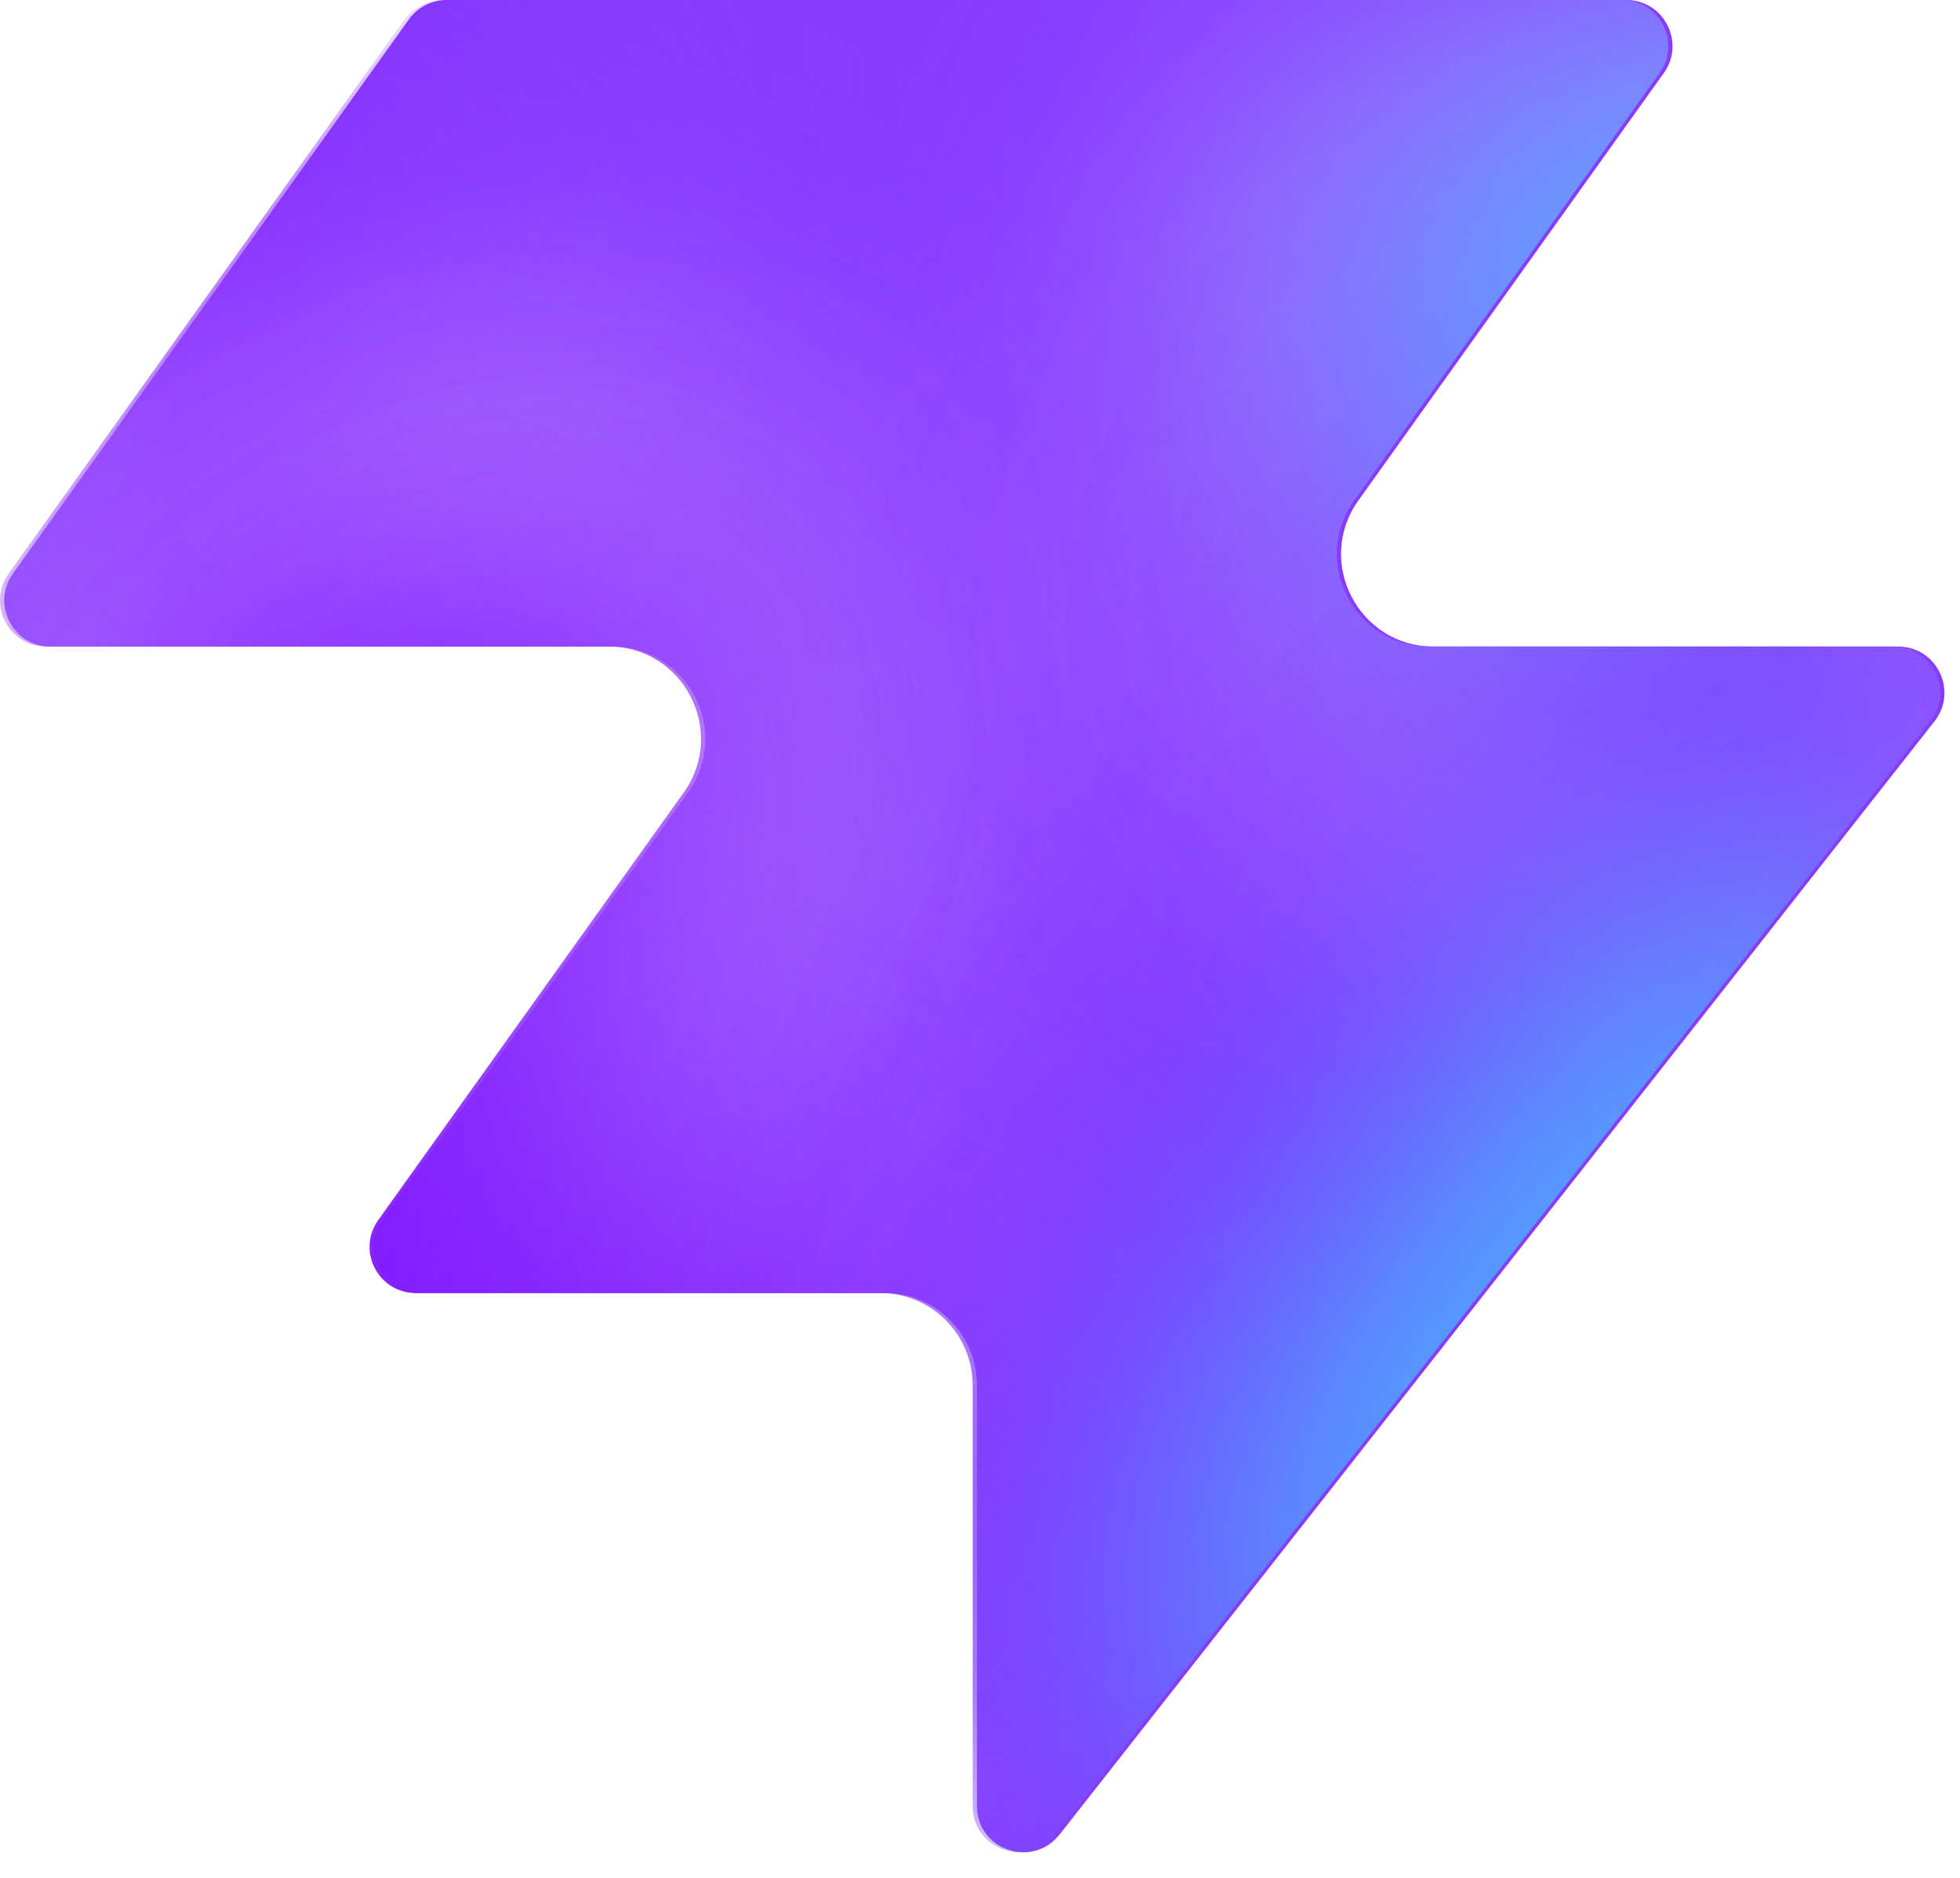
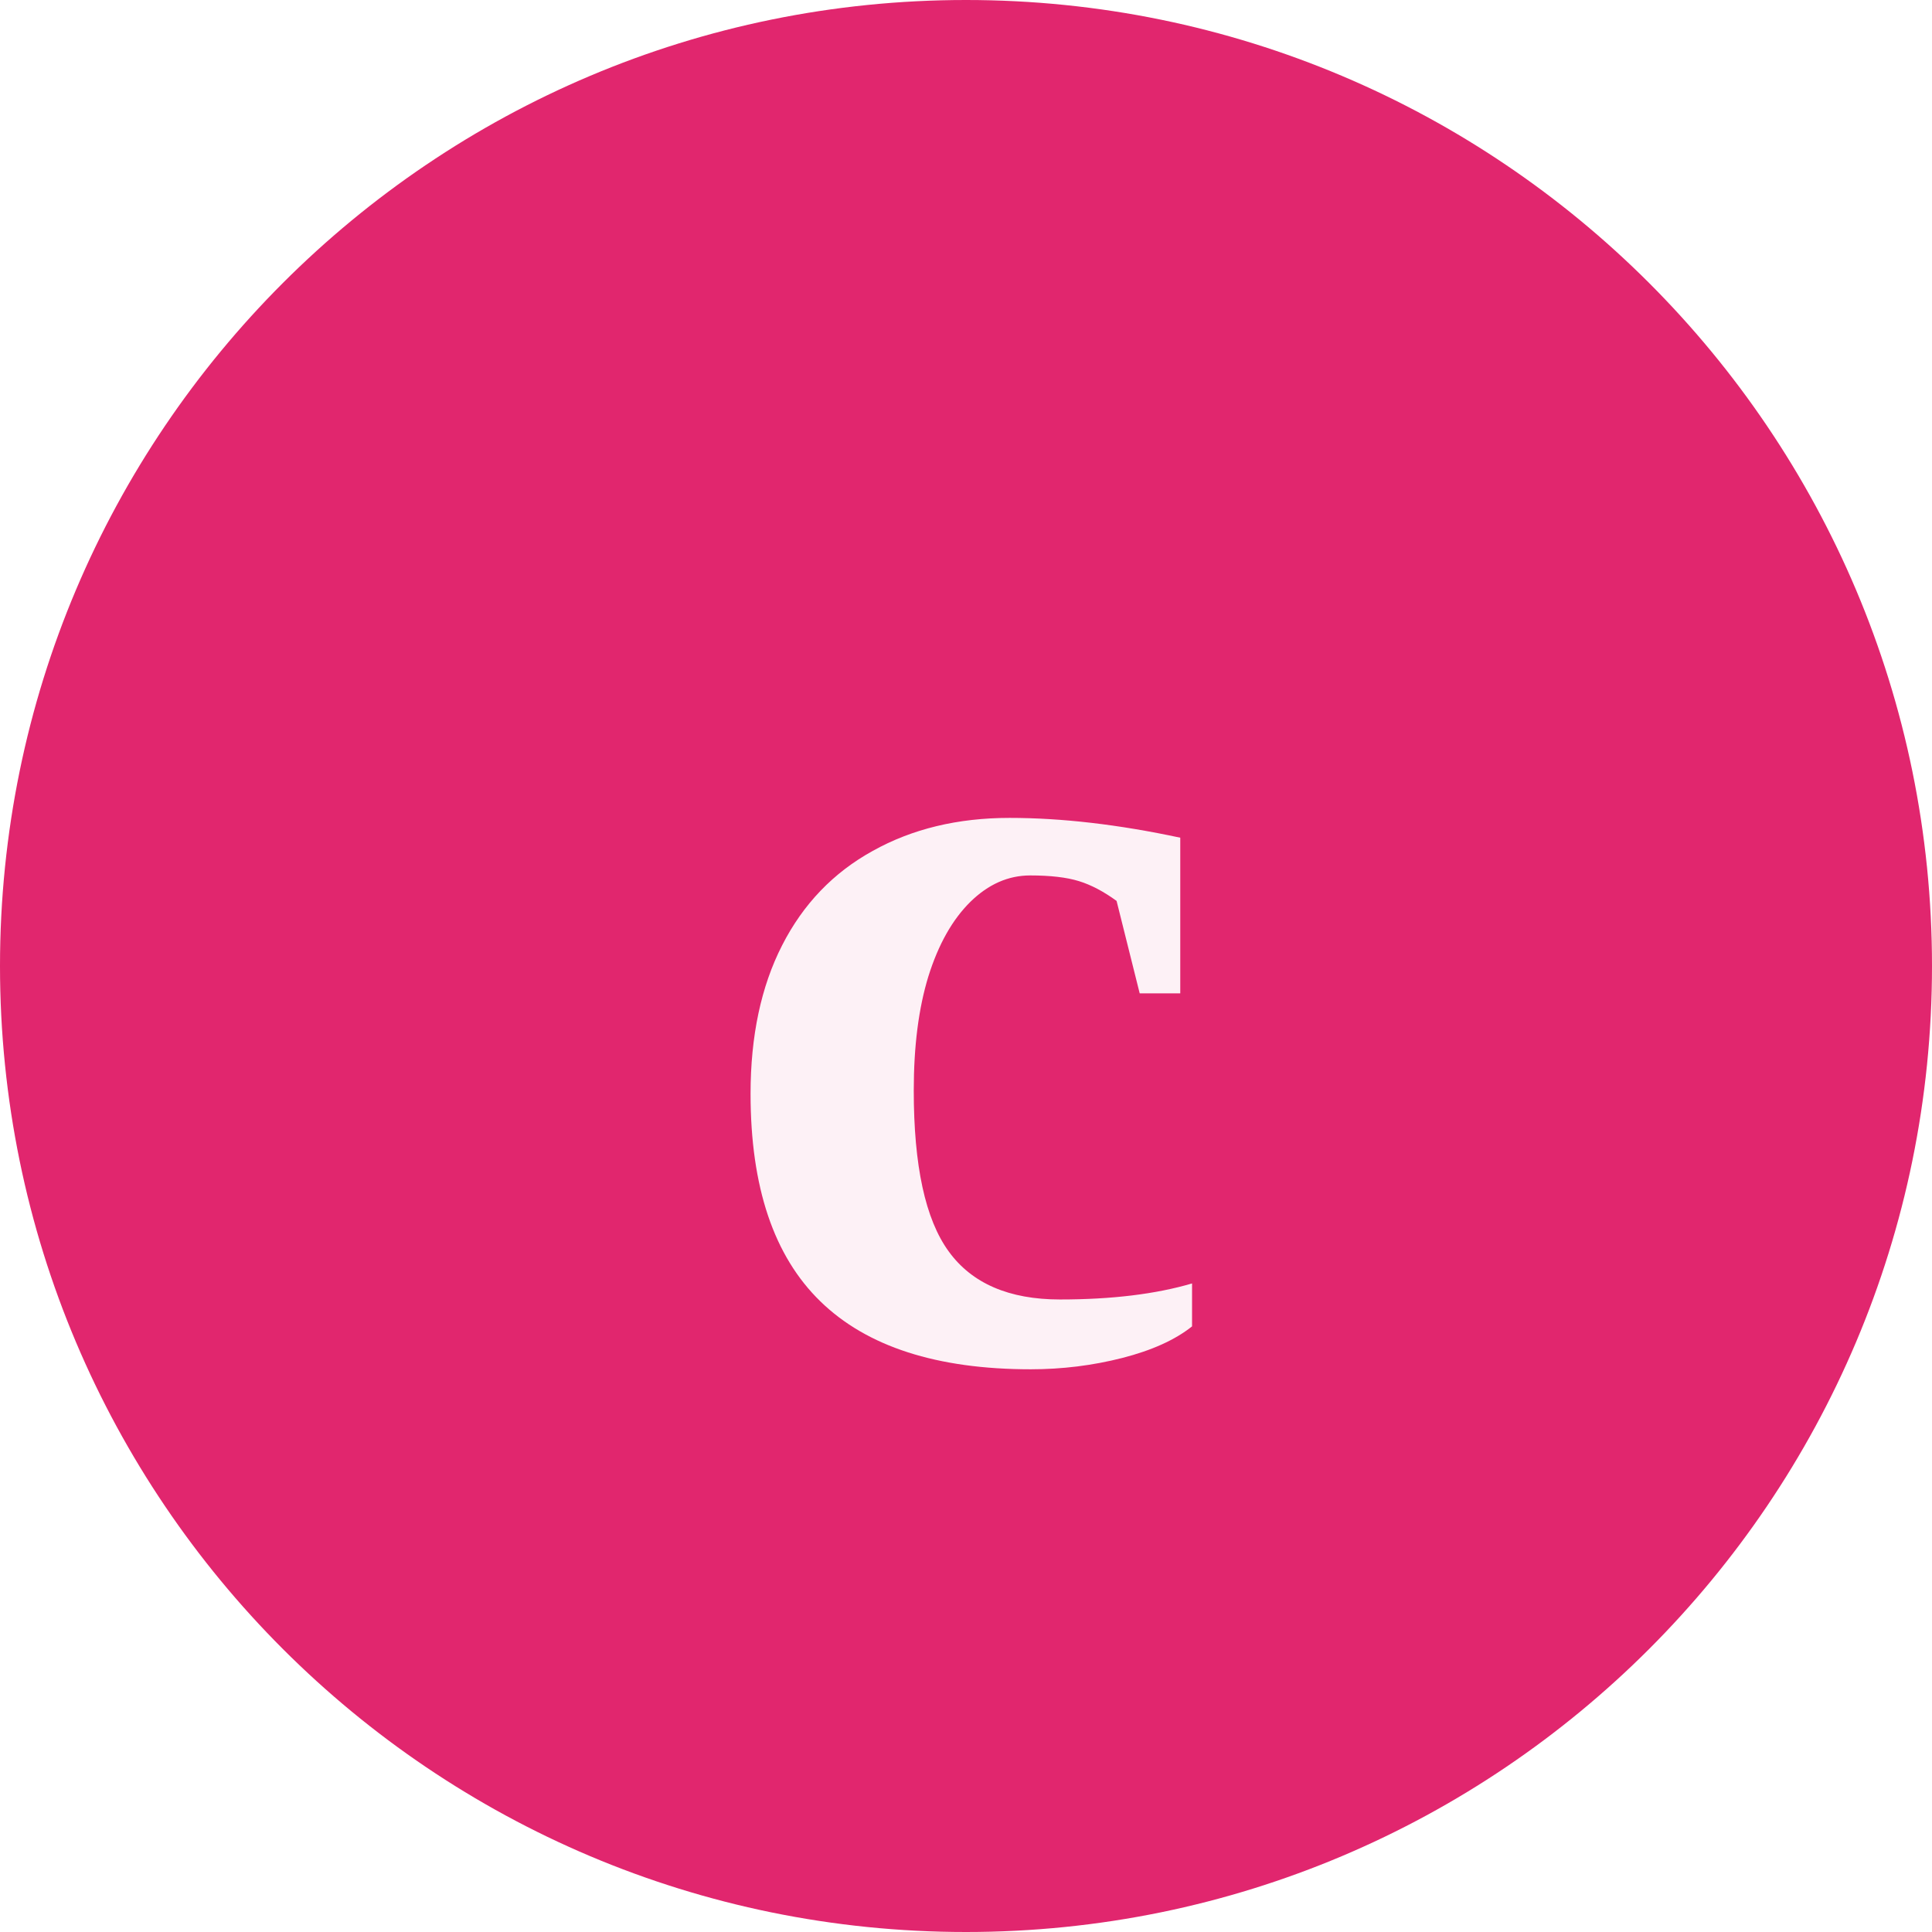
- <svg xmlns="http://www.w3.org/2000/svg" width="48" height="46" fill="none" viewBox="0 0 48 46">
-   <path fill="#863bff" d="M25.946 44.938c-.664.845-2.021.375-2.021-.698V33.937a2.26 2.26 0 0 0-2.262-2.262H10.287c-.92 0-1.456-1.04-.92-1.788l7.48-10.471c1.07-1.497 0-3.578-1.842-3.578H1.237c-.92 0-1.456-1.04-.92-1.788L10.013.474c.214-.297.556-.474.92-.474h28.894c.92 0 1.456 1.04.92 1.788l-7.48 10.471c-1.07 1.498 0 3.579 1.842 3.579h11.377c.943 0 1.473 1.088.89 1.83L25.947 44.94z" style="fill:#863bff;fill:color(display-p3 .525 .23 1);fill-opacity:1" />
-   <mask id="a" width="48" height="46" x="0" y="0" maskUnits="userSpaceOnUse" style="mask-type:alpha">
-     <path fill="#000" d="M25.842 44.938c-.664.844-2.021.375-2.021-.698V33.937a2.26 2.26 0 0 0-2.262-2.262H10.183c-.92 0-1.456-1.04-.92-1.788l7.48-10.471c1.07-1.498 0-3.579-1.842-3.579H1.133c-.92 0-1.456-1.04-.92-1.787L9.91.473c.214-.297.556-.474.92-.474h28.894c.92 0 1.456 1.04.92 1.788l-7.48 10.471c-1.07 1.498 0 3.578 1.842 3.578h11.377c.943 0 1.473 1.088.89 1.832L25.843 44.94z" style="fill:#000;fill-opacity:1" />
-   </mask>
-   <g mask="url(#a)">
-     <g filter="url(#b)">
-       <ellipse cx="5.508" cy="14.704" fill="#ede6ff" rx="5.508" ry="14.704" style="fill:#ede6ff;fill:color(display-p3 .927 .903 1);fill-opacity:1" transform="matrix(.00324 1 1 -.00324 -4.47 31.516)" />
-     </g>
-     <g filter="url(#c)">
-       <ellipse cx="10.399" cy="29.851" fill="#ede6ff" rx="10.399" ry="29.851" style="fill:#ede6ff;fill:color(display-p3 .927 .903 1);fill-opacity:1" transform="matrix(.00324 1 1 -.00324 -39.328 7.883)" />
-     </g>
-     <g filter="url(#d)">
-       <ellipse cx="5.508" cy="30.487" fill="#7e14ff" rx="5.508" ry="30.487" style="fill:#7e14ff;fill:color(display-p3 .492 .077 1);fill-opacity:1" transform="rotate(89.814 -25.913 -14.639)scale(1 -1)" />
-     </g>
-     <g filter="url(#e)">
-       <ellipse cx="5.508" cy="30.599" fill="#7e14ff" rx="5.508" ry="30.599" style="fill:#7e14ff;fill:color(display-p3 .492 .077 1);fill-opacity:1" transform="rotate(89.814 -32.644 -3.334)scale(1 -1)" />
-     </g>
-     <g filter="url(#f)">
-       <ellipse cx="5.508" cy="30.599" fill="#7e14ff" rx="5.508" ry="30.599" style="fill:#7e14ff;fill:color(display-p3 .492 .077 1);fill-opacity:1" transform="matrix(.00324 1 1 -.00324 -34.34 30.47)" />
-     </g>
-     <g filter="url(#g)">
-       <ellipse cx="14.072" cy="22.078" fill="#ede6ff" rx="14.072" ry="22.078" style="fill:#ede6ff;fill:color(display-p3 .927 .903 1);fill-opacity:1" transform="rotate(93.35 24.506 48.493)scale(-1 1)" />
-     </g>
-     <g filter="url(#h)">
-       <ellipse cx="3.47" cy="21.501" fill="#7e14ff" rx="3.47" ry="21.501" style="fill:#7e14ff;fill:color(display-p3 .492 .077 1);fill-opacity:1" transform="rotate(89.009 28.708 47.59)scale(-1 1)" />
-     </g>
-     <g filter="url(#i)">
-       <ellipse cx="3.47" cy="21.501" fill="#7e14ff" rx="3.47" ry="21.501" style="fill:#7e14ff;fill:color(display-p3 .492 .077 1);fill-opacity:1" transform="rotate(89.009 28.708 47.59)scale(-1 1)" />
-     </g>
-     <g filter="url(#j)">
-       <ellipse cx=".387" cy="8.972" fill="#7e14ff" rx="4.407" ry="29.108" style="fill:#7e14ff;fill:color(display-p3 .492 .077 1);fill-opacity:1" transform="rotate(39.51 .387 8.972)" />
-     </g>
-     <g filter="url(#k)">
-       <ellipse cx="47.523" cy="-6.092" fill="#7e14ff" rx="4.407" ry="29.108" style="fill:#7e14ff;fill:color(display-p3 .492 .077 1);fill-opacity:1" transform="rotate(37.892 47.523 -6.092)" />
-     </g>
-     <g filter="url(#l)">
-       <ellipse cx="41.412" cy="6.333" fill="#47bfff" rx="5.971" ry="9.665" style="fill:#47bfff;fill:color(display-p3 .28 .748 1);fill-opacity:1" transform="rotate(37.892 41.412 6.333)" />
-     </g>
-     <g filter="url(#m)">
-       <ellipse cx="-1.879" cy="38.332" fill="#7e14ff" rx="4.407" ry="29.108" style="fill:#7e14ff;fill:color(display-p3 .492 .077 1);fill-opacity:1" transform="rotate(37.892 -1.88 38.332)" />
-     </g>
-     <g filter="url(#n)">
-       <ellipse cx="-1.879" cy="38.332" fill="#7e14ff" rx="4.407" ry="29.108" style="fill:#7e14ff;fill:color(display-p3 .492 .077 1);fill-opacity:1" transform="rotate(37.892 -1.88 38.332)" />
-     </g>
-     <g filter="url(#o)">
-       <ellipse cx="35.651" cy="29.907" fill="#7e14ff" rx="4.407" ry="29.108" style="fill:#7e14ff;fill:color(display-p3 .492 .077 1);fill-opacity:1" transform="rotate(37.892 35.651 29.907)" />
-     </g>
-     <g filter="url(#p)">
-       <ellipse cx="38.418" cy="32.4" fill="#47bfff" rx="5.971" ry="15.297" style="fill:#47bfff;fill:color(display-p3 .28 .748 1);fill-opacity:1" transform="rotate(37.892 38.418 32.4)" />
-     </g>
-   </g>
-   <defs>
-     <filter id="b" width="60.045" height="41.654" x="-19.77" y="16.149" color-interpolation-filters="sRGB" filterUnits="userSpaceOnUse">
-       <feFlood flood-opacity="0" result="BackgroundImageFix" />
-       <feBlend in="SourceGraphic" in2="BackgroundImageFix" result="shape" />
-       <feGaussianBlur result="effect1_foregroundBlur_2002_17158" stdDeviation="7.659" />
-     </filter>
-     <filter id="c" width="90.34" height="51.437" x="-54.613" y="-7.533" color-interpolation-filters="sRGB" filterUnits="userSpaceOnUse">
-       <feFlood flood-opacity="0" result="BackgroundImageFix" />
-       <feBlend in="SourceGraphic" in2="BackgroundImageFix" result="shape" />
-       <feGaussianBlur result="effect1_foregroundBlur_2002_17158" stdDeviation="7.659" />
-     </filter>
-     <filter id="d" width="79.355" height="29.4" x="-49.64" y="2.03" color-interpolation-filters="sRGB" filterUnits="userSpaceOnUse">
-       <feFlood flood-opacity="0" result="BackgroundImageFix" />
-       <feBlend in="SourceGraphic" in2="BackgroundImageFix" result="shape" />
-       <feGaussianBlur result="effect1_foregroundBlur_2002_17158" stdDeviation="4.596" />
-     </filter>
-     <filter id="e" width="79.579" height="29.4" x="-45.045" y="20.029" color-interpolation-filters="sRGB" filterUnits="userSpaceOnUse">
-       <feFlood flood-opacity="0" result="BackgroundImageFix" />
-       <feBlend in="SourceGraphic" in2="BackgroundImageFix" result="shape" />
-       <feGaussianBlur result="effect1_foregroundBlur_2002_17158" stdDeviation="4.596" />
-     </filter>
-     <filter id="f" width="79.579" height="29.4" x="-43.513" y="21.178" color-interpolation-filters="sRGB" filterUnits="userSpaceOnUse">
-       <feFlood flood-opacity="0" result="BackgroundImageFix" />
-       <feBlend in="SourceGraphic" in2="BackgroundImageFix" result="shape" />
-       <feGaussianBlur result="effect1_foregroundBlur_2002_17158" stdDeviation="4.596" />
-     </filter>
-     <filter id="g" width="74.749" height="58.852" x="15.756" y="-17.901" color-interpolation-filters="sRGB" filterUnits="userSpaceOnUse">
-       <feFlood flood-opacity="0" result="BackgroundImageFix" />
-       <feBlend in="SourceGraphic" in2="BackgroundImageFix" result="shape" />
-       <feGaussianBlur result="effect1_foregroundBlur_2002_17158" stdDeviation="7.659" />
-     </filter>
-     <filter id="h" width="61.377" height="25.362" x="23.548" y="2.284" color-interpolation-filters="sRGB" filterUnits="userSpaceOnUse">
-       <feFlood flood-opacity="0" result="BackgroundImageFix" />
-       <feBlend in="SourceGraphic" in2="BackgroundImageFix" result="shape" />
-       <feGaussianBlur result="effect1_foregroundBlur_2002_17158" stdDeviation="4.596" />
-     </filter>
-     <filter id="i" width="61.377" height="25.362" x="23.548" y="2.284" color-interpolation-filters="sRGB" filterUnits="userSpaceOnUse">
-       <feFlood flood-opacity="0" result="BackgroundImageFix" />
-       <feBlend in="SourceGraphic" in2="BackgroundImageFix" result="shape" />
-       <feGaussianBlur result="effect1_foregroundBlur_2002_17158" stdDeviation="4.596" />
-     </filter>
-     <filter id="j" width="56.045" height="63.649" x="-27.636" y="-22.853" color-interpolation-filters="sRGB" filterUnits="userSpaceOnUse">
-       <feFlood flood-opacity="0" result="BackgroundImageFix" />
-       <feBlend in="SourceGraphic" in2="BackgroundImageFix" result="shape" />
-       <feGaussianBlur result="effect1_foregroundBlur_2002_17158" stdDeviation="4.596" />
-     </filter>
-     <filter id="k" width="54.814" height="64.646" x="20.116" y="-38.415" color-interpolation-filters="sRGB" filterUnits="userSpaceOnUse">
-       <feFlood flood-opacity="0" result="BackgroundImageFix" />
-       <feBlend in="SourceGraphic" in2="BackgroundImageFix" result="shape" />
-       <feGaussianBlur result="effect1_foregroundBlur_2002_17158" stdDeviation="4.596" />
-     </filter>
-     <filter id="l" width="33.541" height="35.313" x="24.641" y="-11.323" color-interpolation-filters="sRGB" filterUnits="userSpaceOnUse">
-       <feFlood flood-opacity="0" result="BackgroundImageFix" />
-       <feBlend in="SourceGraphic" in2="BackgroundImageFix" result="shape" />
-       <feGaussianBlur result="effect1_foregroundBlur_2002_17158" stdDeviation="4.596" />
-     </filter>
-     <filter id="m" width="54.814" height="64.646" x="-29.286" y="6.009" color-interpolation-filters="sRGB" filterUnits="userSpaceOnUse">
-       <feFlood flood-opacity="0" result="BackgroundImageFix" />
-       <feBlend in="SourceGraphic" in2="BackgroundImageFix" result="shape" />
-       <feGaussianBlur result="effect1_foregroundBlur_2002_17158" stdDeviation="4.596" />
-     </filter>
-     <filter id="n" width="54.814" height="64.646" x="-29.286" y="6.009" color-interpolation-filters="sRGB" filterUnits="userSpaceOnUse">
-       <feFlood flood-opacity="0" result="BackgroundImageFix" />
-       <feBlend in="SourceGraphic" in2="BackgroundImageFix" result="shape" />
-       <feGaussianBlur result="effect1_foregroundBlur_2002_17158" stdDeviation="4.596" />
-     </filter>
-     <filter id="o" width="54.814" height="64.646" x="8.244" y="-2.416" color-interpolation-filters="sRGB" filterUnits="userSpaceOnUse">
-       <feFlood flood-opacity="0" result="BackgroundImageFix" />
-       <feBlend in="SourceGraphic" in2="BackgroundImageFix" result="shape" />
-       <feGaussianBlur result="effect1_foregroundBlur_2002_17158" stdDeviation="4.596" />
-     </filter>
-     <filter id="p" width="39.409" height="43.623" x="18.713" y="10.588" color-interpolation-filters="sRGB" filterUnits="userSpaceOnUse">
-       <feFlood flood-opacity="0" result="BackgroundImageFix" />
-       <feBlend in="SourceGraphic" in2="BackgroundImageFix" result="shape" />
-       <feGaussianBlur result="effect1_foregroundBlur_2002_17158" stdDeviation="4.596" />
-     </filter>
-   </defs>
+ <svg xmlns="http://www.w3.org/2000/svg" viewBox="0 0 64 64">
+   <circle cx="32" cy="32" r="32" fill="#E1266E" />
+   <text x="32" y="45" text-anchor="middle" font-family="Georgia, 'Times New Roman', serif" font-weight="700" font-size="38" fill="#FDF1F6">c</text>
</svg>
